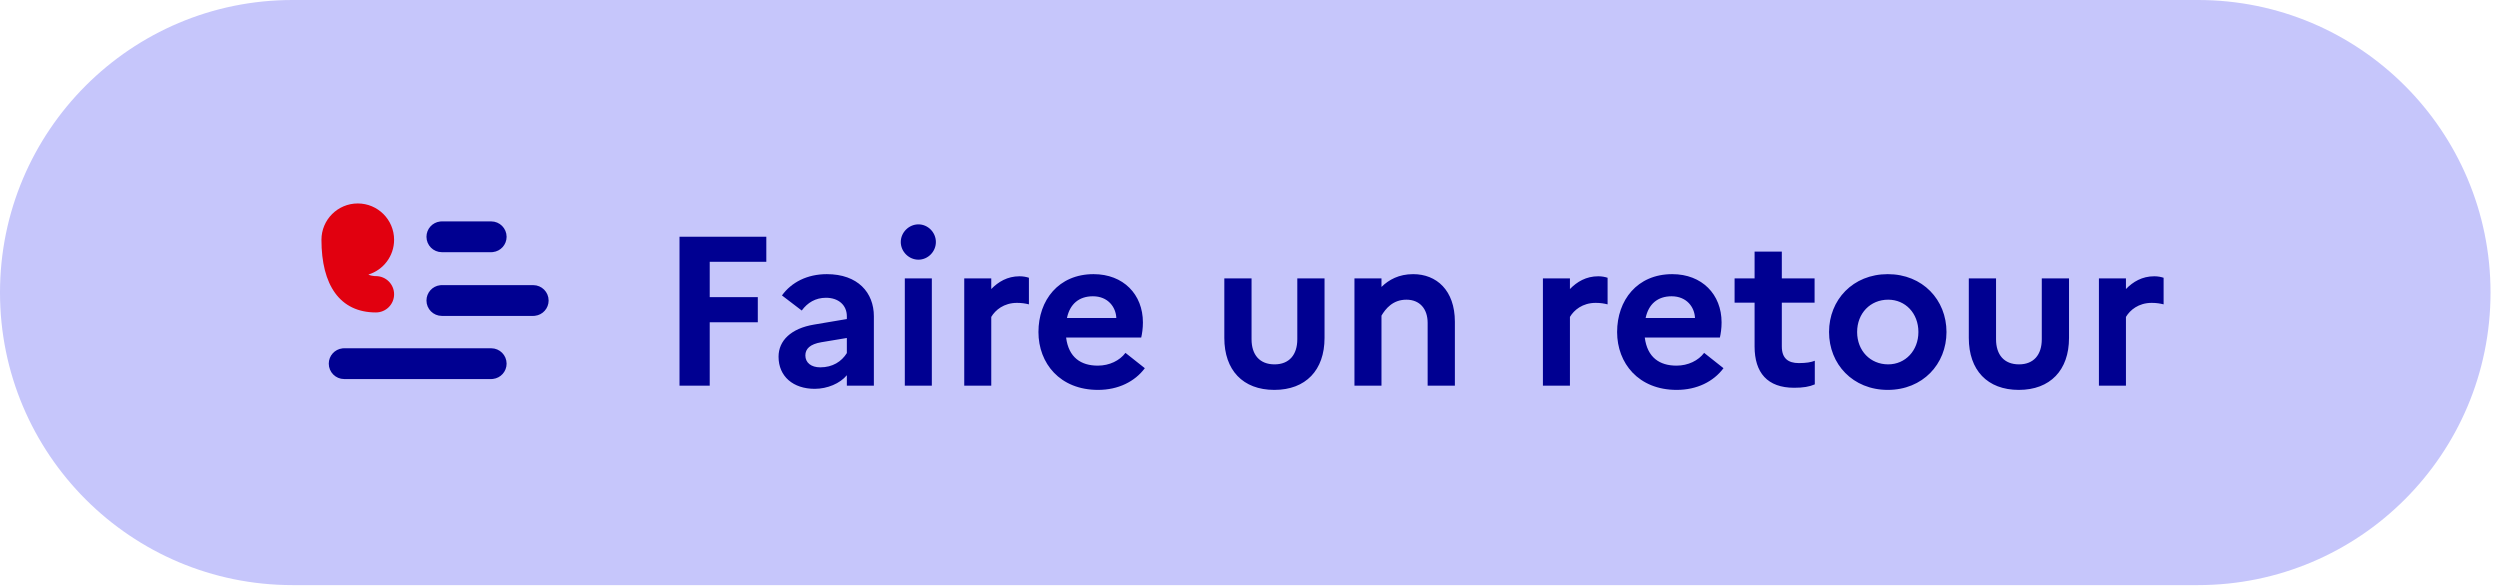
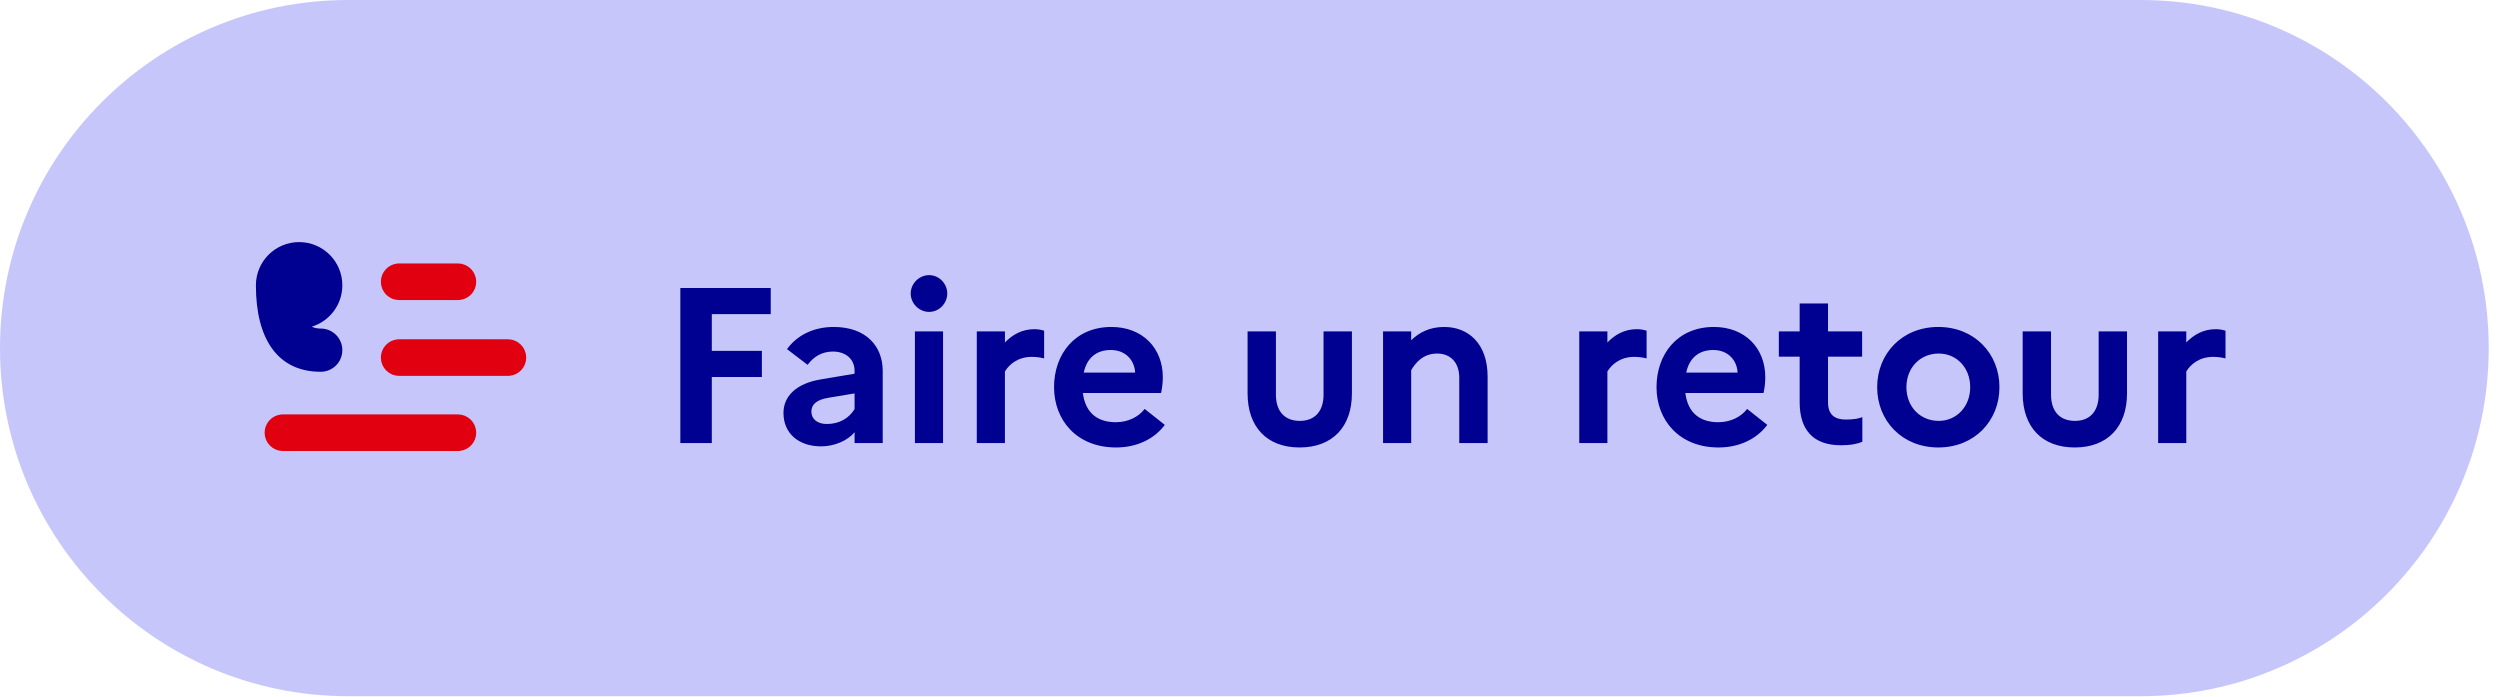
- <svg xmlns="http://www.w3.org/2000/svg" width="188" height="44" viewBox="0 0 188 44" fill="none">
-   <rect width="187.287" height="44" rx="22" fill="#C6C6FB" />
-   <path d="M40.099 21.809C40.535 21.809 40.889 22.163 40.889 22.599C40.889 23.004 40.584 23.338 40.191 23.383L40.099 23.389H33.228C32.791 23.389 32.438 23.035 32.438 22.599C32.438 22.194 32.743 21.86 33.136 21.814L33.228 21.809H40.099Z" fill="#000091" />
-   <path d="M37.729 27.347C37.729 26.911 37.375 26.557 36.939 26.557H25.881L25.789 26.562C25.396 26.608 25.091 26.942 25.091 27.347C25.091 27.783 25.445 28.137 25.881 28.137H36.939L37.031 28.131C37.424 28.086 37.729 27.752 37.729 27.347Z" fill="#000091" />
-   <path d="M37.729 17.807C37.729 17.371 37.375 17.017 36.939 17.017H33.228L33.136 17.022C32.743 17.068 32.438 17.402 32.438 17.807C32.438 18.243 32.791 18.597 33.228 18.597H36.939L37.031 18.591C37.424 18.546 37.729 18.212 37.729 17.807Z" fill="#000091" />
-   <path d="M40.099 21.809C40.535 21.809 40.889 22.163 40.889 22.599C40.889 23.004 40.584 23.338 40.191 23.383L40.099 23.389H33.228C32.791 23.389 32.438 23.035 32.438 22.599C32.438 22.194 32.743 21.86 33.136 21.814L33.228 21.809H40.099Z" stroke="#000091" stroke-width="0.735" />
-   <path d="M37.729 27.347C37.729 26.911 37.375 26.557 36.939 26.557H25.881L25.789 26.562C25.396 26.608 25.091 26.942 25.091 27.347C25.091 27.783 25.445 28.137 25.881 28.137H36.939L37.031 28.131C37.424 28.086 37.729 27.752 37.729 27.347Z" stroke="#000091" stroke-width="0.735" />
-   <path d="M37.729 17.807C37.729 17.371 37.375 17.017 36.939 17.017H33.228L33.136 17.022C32.743 17.068 32.438 17.402 32.438 17.807C32.438 18.243 32.791 18.597 33.228 18.597H36.939L37.031 18.591C37.424 18.546 37.729 18.212 37.729 17.807Z" stroke="#000091" stroke-width="0.735" />
-   <path d="M26.905 15.3C25.396 15.3 24.173 16.523 24.173 18.032C24.173 21.429 25.551 23.496 28.27 23.496C29.025 23.496 29.636 22.884 29.636 22.13C29.636 21.375 29.025 20.764 28.27 20.764L28.142 20.759C27.979 20.747 27.832 20.711 27.702 20.646C28.822 20.304 29.636 19.263 29.636 18.032C29.636 16.523 28.413 15.3 26.905 15.3Z" fill="#E1000F" />
-   <path d="M51.099 29V17.8H57.627V19.688H53.371V22.344H56.987V24.232H53.371V29H51.099ZM61.267 29.24C59.651 29.24 58.547 28.312 58.547 26.824C58.547 25.608 59.491 24.696 61.219 24.408L63.683 23.992V23.784C63.683 22.936 63.043 22.392 62.115 22.392C61.331 22.392 60.723 22.76 60.291 23.352L58.803 22.216C59.523 21.224 60.707 20.616 62.179 20.616C64.515 20.616 65.715 22.008 65.715 23.784V29H63.683V28.216C63.171 28.84 62.211 29.24 61.267 29.24ZM60.563 26.728C60.563 27.272 60.995 27.624 61.683 27.624C62.611 27.624 63.283 27.192 63.683 26.552V25.416L61.763 25.736C60.915 25.88 60.563 26.232 60.563 26.728ZM69.066 19.528C68.346 19.528 67.738 18.92 67.738 18.2C67.738 17.48 68.346 16.872 69.066 16.872C69.786 16.872 70.378 17.48 70.378 18.2C70.378 18.92 69.786 19.528 69.066 19.528ZM68.042 29V20.936H70.074V29H68.042ZM72.511 29V20.936H74.543V21.736C75.071 21.192 75.759 20.776 76.671 20.776C76.943 20.776 77.183 20.824 77.375 20.888V22.888C77.119 22.824 76.847 22.776 76.479 22.776C75.487 22.776 74.847 23.32 74.543 23.832V29H72.511ZM86.091 27.688C85.339 28.696 84.091 29.32 82.571 29.32C79.707 29.32 78.091 27.32 78.091 24.968C78.091 22.584 79.595 20.616 82.235 20.616C84.475 20.616 85.947 22.136 85.947 24.248C85.947 24.696 85.883 25.112 85.819 25.384H80.171C80.363 26.888 81.291 27.496 82.555 27.496C83.435 27.496 84.203 27.112 84.635 26.536L86.091 27.688ZM82.187 22.28C81.147 22.28 80.459 22.856 80.235 23.912H83.947C83.915 23.096 83.323 22.28 82.187 22.28ZM97.557 25.512V20.936H99.605V25.416C99.605 27.832 98.197 29.32 95.829 29.32C93.461 29.32 92.069 27.832 92.069 25.416V20.936H94.117V25.512C94.117 26.68 94.725 27.4 95.845 27.4C96.949 27.4 97.557 26.68 97.557 25.512ZM101.855 29V20.936H103.887V21.576C104.447 21.032 105.199 20.616 106.271 20.616C108.015 20.616 109.407 21.816 109.407 24.2V29H107.359V24.28C107.359 23.208 106.751 22.536 105.759 22.536C104.735 22.536 104.191 23.224 103.887 23.736V29H101.855ZM116.027 29V20.936H118.059V21.736C118.587 21.192 119.275 20.776 120.187 20.776C120.459 20.776 120.699 20.824 120.891 20.888V22.888C120.635 22.824 120.363 22.776 119.995 22.776C119.003 22.776 118.363 23.32 118.059 23.832V29H116.027ZM129.607 27.688C128.855 28.696 127.607 29.32 126.087 29.32C123.223 29.32 121.607 27.32 121.607 24.968C121.607 22.584 123.111 20.616 125.751 20.616C127.991 20.616 129.463 22.136 129.463 24.248C129.463 24.696 129.399 25.112 129.335 25.384H123.687C123.879 26.888 124.807 27.496 126.071 27.496C126.951 27.496 127.719 27.112 128.151 26.536L129.607 27.688ZM125.703 22.28C124.663 22.28 123.975 22.856 123.751 23.912H127.463C127.431 23.096 126.839 22.28 125.703 22.28ZM131.945 26.056V22.76H130.441V20.936H131.945V18.92H133.993V20.936H136.457V22.76H133.993V26.056C133.993 26.952 134.473 27.304 135.273 27.304C135.833 27.304 136.201 27.24 136.473 27.128V28.904C136.073 29.08 135.593 29.16 134.921 29.16C132.905 29.16 131.945 28.024 131.945 26.056ZM141.96 20.616C144.584 20.616 146.376 22.552 146.376 24.968C146.376 27.384 144.584 29.32 141.96 29.32C139.336 29.32 137.544 27.384 137.544 24.968C137.544 22.552 139.336 20.616 141.96 20.616ZM141.992 27.4C143.288 27.4 144.264 26.36 144.264 24.968C144.264 23.56 143.288 22.536 141.992 22.536C140.648 22.536 139.656 23.56 139.656 24.968C139.656 26.376 140.648 27.4 141.992 27.4ZM153.542 25.512V20.936H155.59V25.416C155.59 27.832 154.182 29.32 151.814 29.32C149.446 29.32 148.054 27.832 148.054 25.416V20.936H150.102V25.512C150.102 26.68 150.71 27.4 151.83 27.4C152.934 27.4 153.542 26.68 153.542 25.512ZM157.839 29V20.936H159.871V21.736C160.399 21.192 161.087 20.776 161.999 20.776C162.271 20.776 162.511 20.824 162.703 20.888V22.888C162.447 22.824 162.175 22.776 161.807 22.776C160.815 22.776 160.175 23.32 159.871 23.832V29H157.839Z" fill="#000091" />
+ <svg xmlns="http://www.w3.org/2000/svg" width="158" height="44" viewBox="0 0 158 44" fill="none">
+   <rect width="157.287" height="44" rx="22" fill="#C6C6FB" />
+   <path d="M32.099 21.809C32.535 21.809 32.889 22.163 32.889 22.599C32.889 23.004 32.584 23.338 32.191 23.383L32.099 23.389H25.228C24.791 23.389 24.438 23.035 24.438 22.599C24.438 22.194 24.743 21.86 25.136 21.814L25.228 21.809H32.099Z" fill="#E1000F" />
+   <path d="M29.729 27.347C29.729 26.911 29.375 26.557 28.939 26.557H17.881L17.789 26.562C17.396 26.608 17.091 26.942 17.091 27.347C17.091 27.783 17.445 28.137 17.881 28.137H28.939L29.031 28.131C29.424 28.086 29.729 27.752 29.729 27.347Z" fill="#E1000F" />
+   <path d="M29.729 17.807C29.729 17.371 29.375 17.017 28.939 17.017H25.228L25.136 17.022C24.743 17.068 24.438 17.402 24.438 17.807C24.438 18.243 24.791 18.597 25.228 18.597H28.939L29.031 18.591C29.424 18.546 29.729 18.212 29.729 17.807Z" fill="#E1000F" />
+   <path d="M32.099 21.809C32.535 21.809 32.889 22.163 32.889 22.599C32.889 23.004 32.584 23.338 32.191 23.383L32.099 23.389H25.228C24.791 23.389 24.438 23.035 24.438 22.599C24.438 22.194 24.743 21.86 25.136 21.814L25.228 21.809H32.099Z" stroke="#E1000F" stroke-width="0.735" />
+   <path d="M29.729 27.347C29.729 26.911 29.375 26.557 28.939 26.557H17.881L17.789 26.562C17.396 26.608 17.091 26.942 17.091 27.347C17.091 27.783 17.445 28.137 17.881 28.137H28.939L29.031 28.131C29.424 28.086 29.729 27.752 29.729 27.347Z" stroke="#E1000F" stroke-width="0.735" />
+   <path d="M29.729 17.807C29.729 17.371 29.375 17.017 28.939 17.017H25.228L25.136 17.022C24.743 17.068 24.438 17.402 24.438 17.807C24.438 18.243 24.791 18.597 25.228 18.597H28.939L29.031 18.591C29.424 18.546 29.729 18.212 29.729 17.807Z" stroke="#E1000F" stroke-width="0.735" />
+   <path d="M18.905 15.3C17.396 15.3 16.173 16.523 16.173 18.032C16.173 21.429 17.551 23.496 20.27 23.496C21.025 23.496 21.636 22.884 21.636 22.13C21.636 21.375 21.025 20.764 20.27 20.764L20.142 20.759C19.979 20.747 19.832 20.711 19.702 20.646C20.822 20.304 21.636 19.263 21.636 18.032C21.636 16.523 20.413 15.3 18.905 15.3Z" fill="#000091" />
+   <path d="M42.998 28V18.2H48.71V19.852H44.986V22.176H48.15V23.828H44.986V28H42.998ZM51.895 28.21C50.481 28.21 49.515 27.398 49.515 26.096C49.515 25.032 50.341 24.234 51.853 23.982L54.009 23.618V23.436C54.009 22.694 53.449 22.218 52.637 22.218C51.951 22.218 51.419 22.54 51.041 23.058L49.739 22.064C50.369 21.196 51.405 20.664 52.693 20.664C54.737 20.664 55.787 21.882 55.787 23.436V28H54.009V27.314C53.561 27.86 52.721 28.21 51.895 28.21ZM51.279 26.012C51.279 26.488 51.657 26.796 52.259 26.796C53.071 26.796 53.659 26.418 54.009 25.858V24.864L52.329 25.144C51.587 25.27 51.279 25.578 51.279 26.012ZM58.719 19.712C58.089 19.712 57.557 19.18 57.557 18.55C57.557 17.92 58.089 17.388 58.719 17.388C59.349 17.388 59.867 17.92 59.867 18.55C59.867 19.18 59.349 19.712 58.719 19.712ZM57.823 28V20.944H59.601V28H57.823ZM61.733 28V20.944H63.511V21.644C63.973 21.168 64.575 20.804 65.373 20.804C65.611 20.804 65.821 20.846 65.989 20.902V22.652C65.765 22.596 65.527 22.554 65.205 22.554C64.337 22.554 63.777 23.03 63.511 23.478V28H61.733ZM73.616 26.852C72.958 27.734 71.866 28.28 70.536 28.28C68.03 28.28 66.616 26.53 66.616 24.472C66.616 22.386 67.932 20.664 70.242 20.664C72.202 20.664 73.49 21.994 73.49 23.842C73.49 24.234 73.434 24.598 73.378 24.836H68.436C68.604 26.152 69.416 26.684 70.522 26.684C71.292 26.684 71.964 26.348 72.342 25.844L73.616 26.852ZM70.2 22.12C69.29 22.12 68.688 22.624 68.492 23.548H71.74C71.712 22.834 71.194 22.12 70.2 22.12ZM83.648 24.948V20.944H85.441V24.864C85.441 26.978 84.209 28.28 82.136 28.28C80.064 28.28 78.847 26.978 78.847 24.864V20.944H80.638V24.948C80.638 25.97 81.171 26.6 82.15 26.6C83.117 26.6 83.648 25.97 83.648 24.948ZM87.409 28V20.944H89.187V21.504C89.677 21.028 90.335 20.664 91.273 20.664C92.799 20.664 94.017 21.714 94.017 23.8V28H92.225V23.87C92.225 22.932 91.693 22.344 90.825 22.344C89.929 22.344 89.453 22.946 89.187 23.394V28H87.409ZM99.809 28V20.944H101.587V21.644C102.049 21.168 102.651 20.804 103.449 20.804C103.687 20.804 103.897 20.846 104.065 20.902V22.652C103.841 22.596 103.603 22.554 103.281 22.554C102.413 22.554 101.853 23.03 101.587 23.478V28H99.809ZM111.692 26.852C111.034 27.734 109.942 28.28 108.612 28.28C106.106 28.28 104.692 26.53 104.692 24.472C104.692 22.386 106.008 20.664 108.318 20.664C110.278 20.664 111.566 21.994 111.566 23.842C111.566 24.234 111.51 24.598 111.454 24.836H106.512C106.68 26.152 107.492 26.684 108.598 26.684C109.368 26.684 110.04 26.348 110.418 25.844L111.692 26.852ZM108.276 22.12C107.366 22.12 106.764 22.624 106.568 23.548H109.816C109.788 22.834 109.27 22.12 108.276 22.12ZM113.738 25.424V22.54H112.422V20.944H113.738V19.18H115.53V20.944H117.686V22.54H115.53V25.424C115.53 26.208 115.95 26.516 116.65 26.516C117.14 26.516 117.462 26.46 117.7 26.362V27.916C117.35 28.07 116.93 28.14 116.342 28.14C114.578 28.14 113.738 27.146 113.738 25.424ZM122.501 20.664C124.797 20.664 126.365 22.358 126.365 24.472C126.365 26.586 124.797 28.28 122.501 28.28C120.205 28.28 118.637 26.586 118.637 24.472C118.637 22.358 120.205 20.664 122.501 20.664ZM122.529 26.6C123.663 26.6 124.517 25.69 124.517 24.472C124.517 23.24 123.663 22.344 122.529 22.344C121.353 22.344 120.485 23.24 120.485 24.472C120.485 25.704 121.353 26.6 122.529 26.6ZM132.635 24.948V20.944H134.427V24.864C134.427 26.978 133.195 28.28 131.123 28.28C129.051 28.28 127.833 26.978 127.833 24.864V20.944H129.625V24.948C129.625 25.97 130.157 26.6 131.137 26.6C132.103 26.6 132.635 25.97 132.635 24.948ZM136.395 28V20.944H138.173V21.644C138.635 21.168 139.237 20.804 140.035 20.804C140.273 20.804 140.483 20.846 140.651 20.902V22.652C140.427 22.596 140.189 22.554 139.867 22.554C138.999 22.554 138.439 23.03 138.173 23.478V28H136.395Z" fill="#000091" />
</svg>
